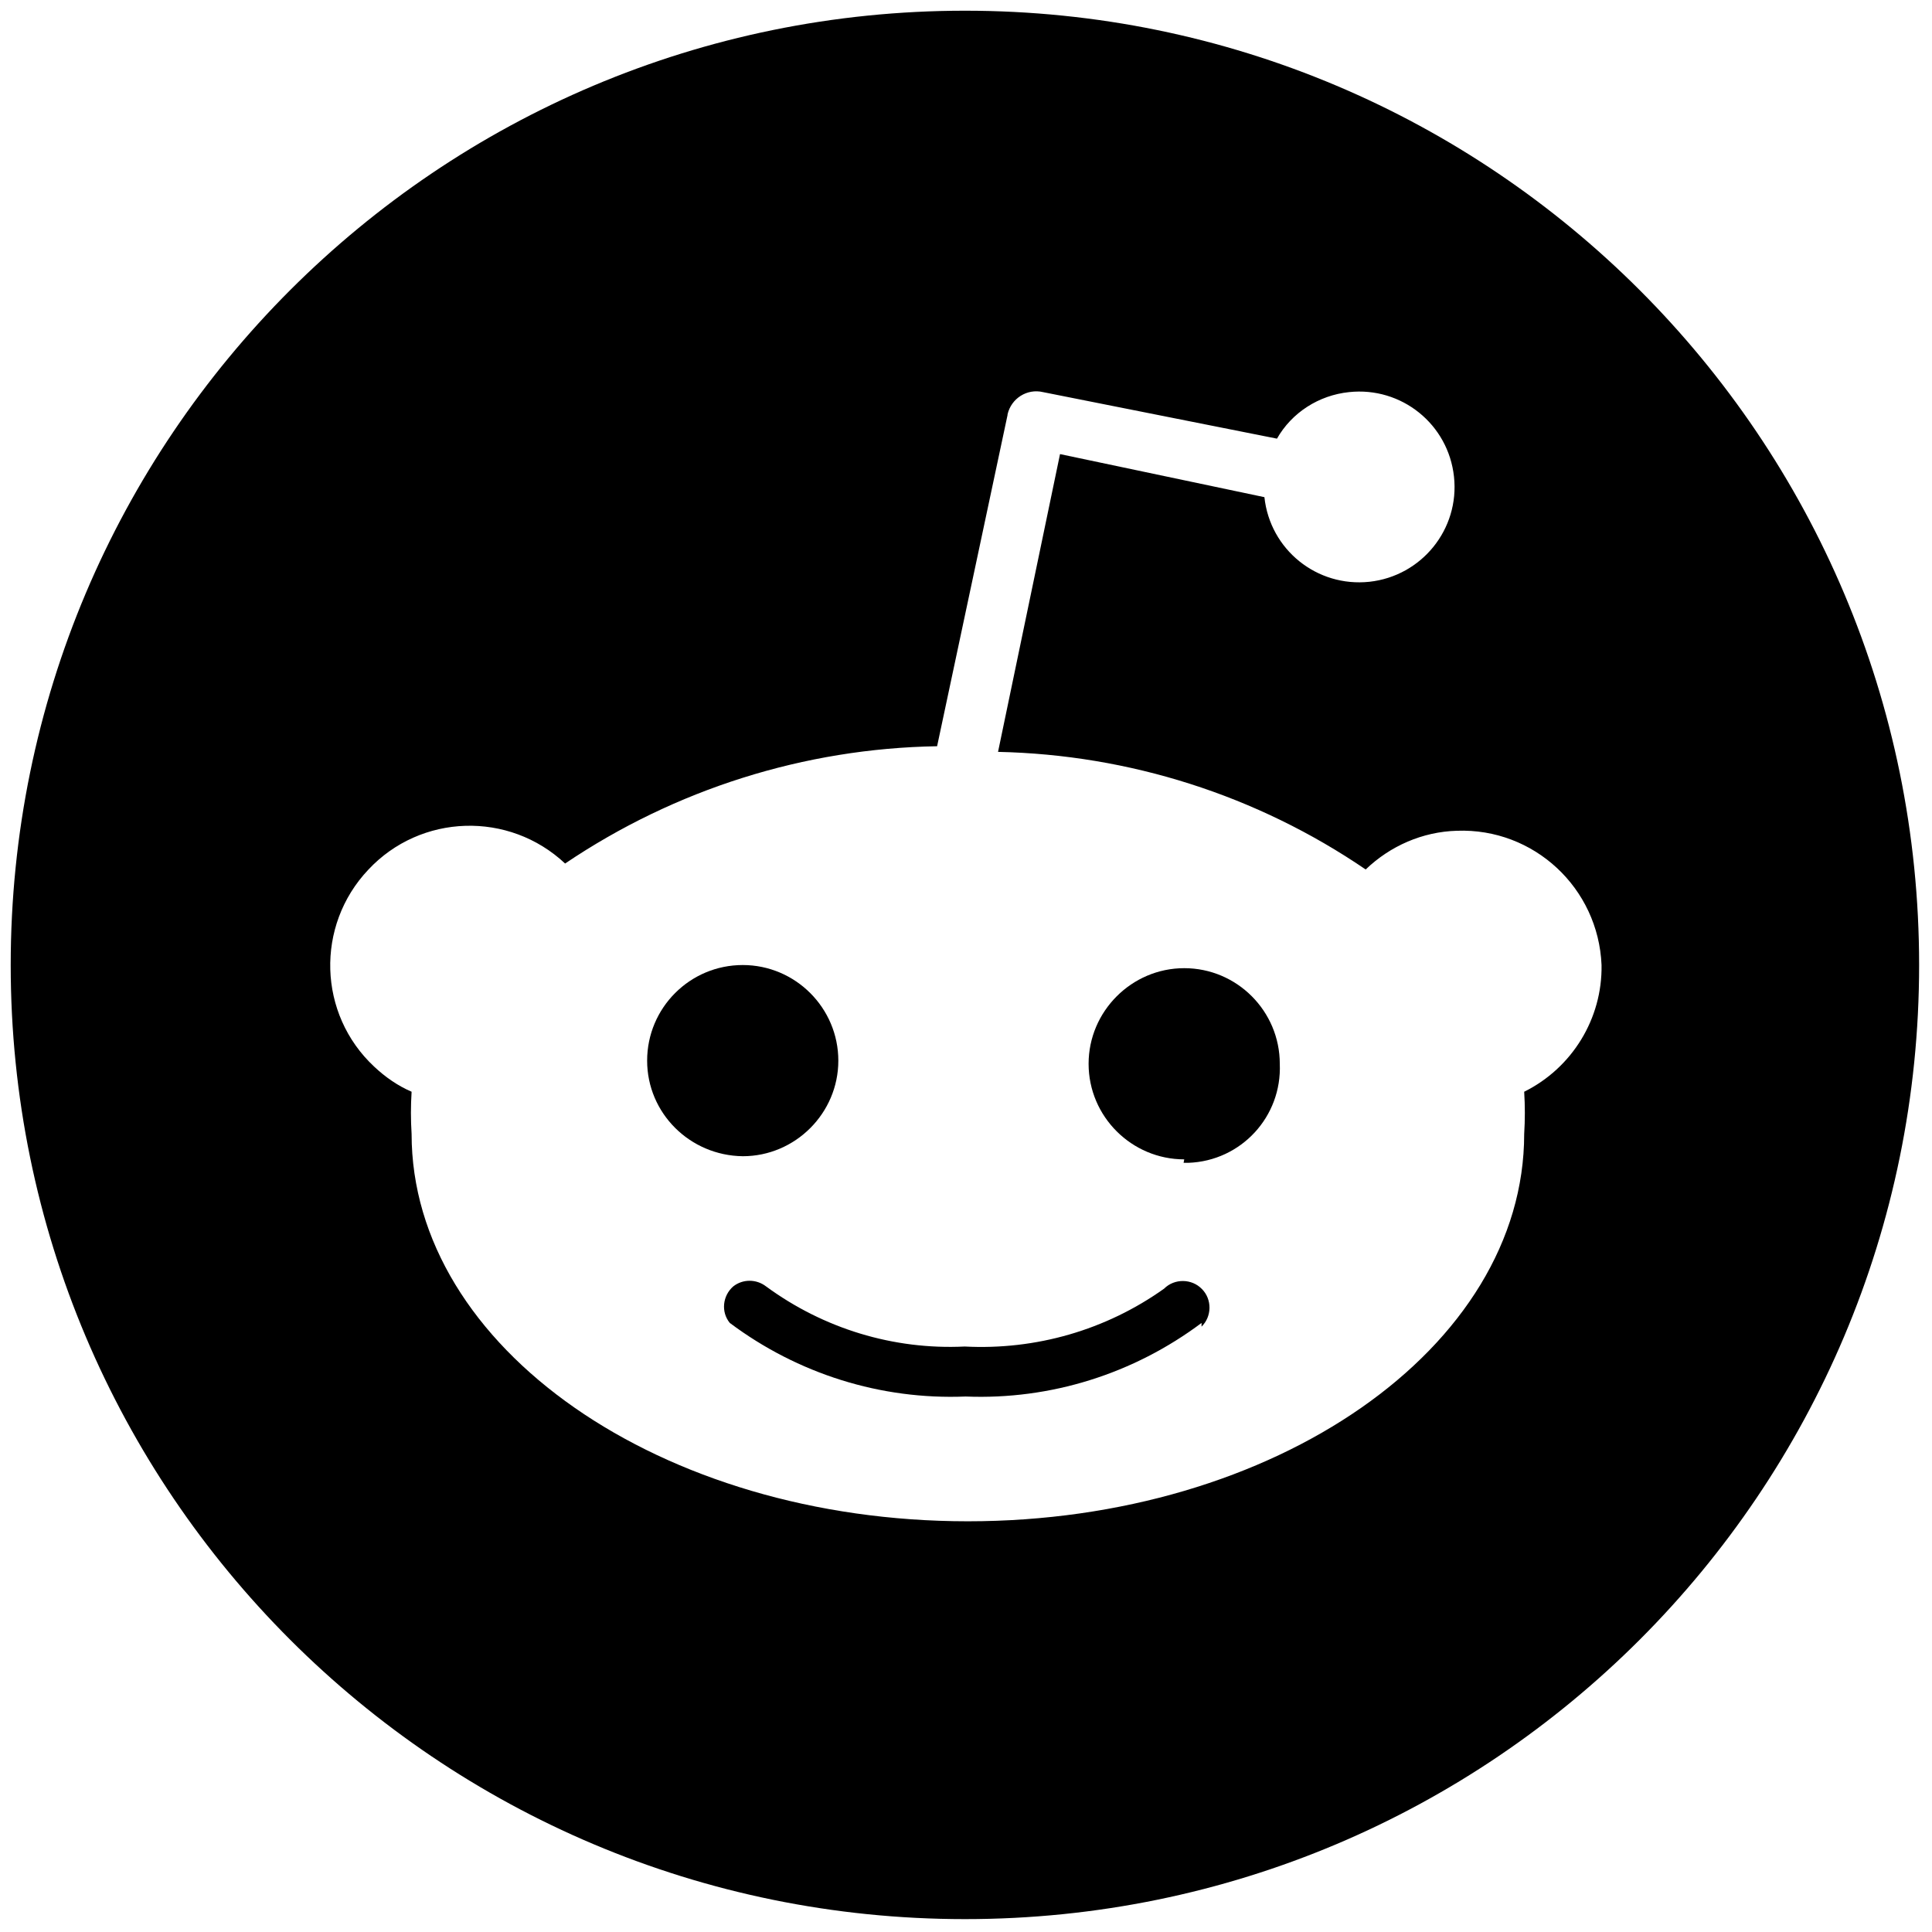
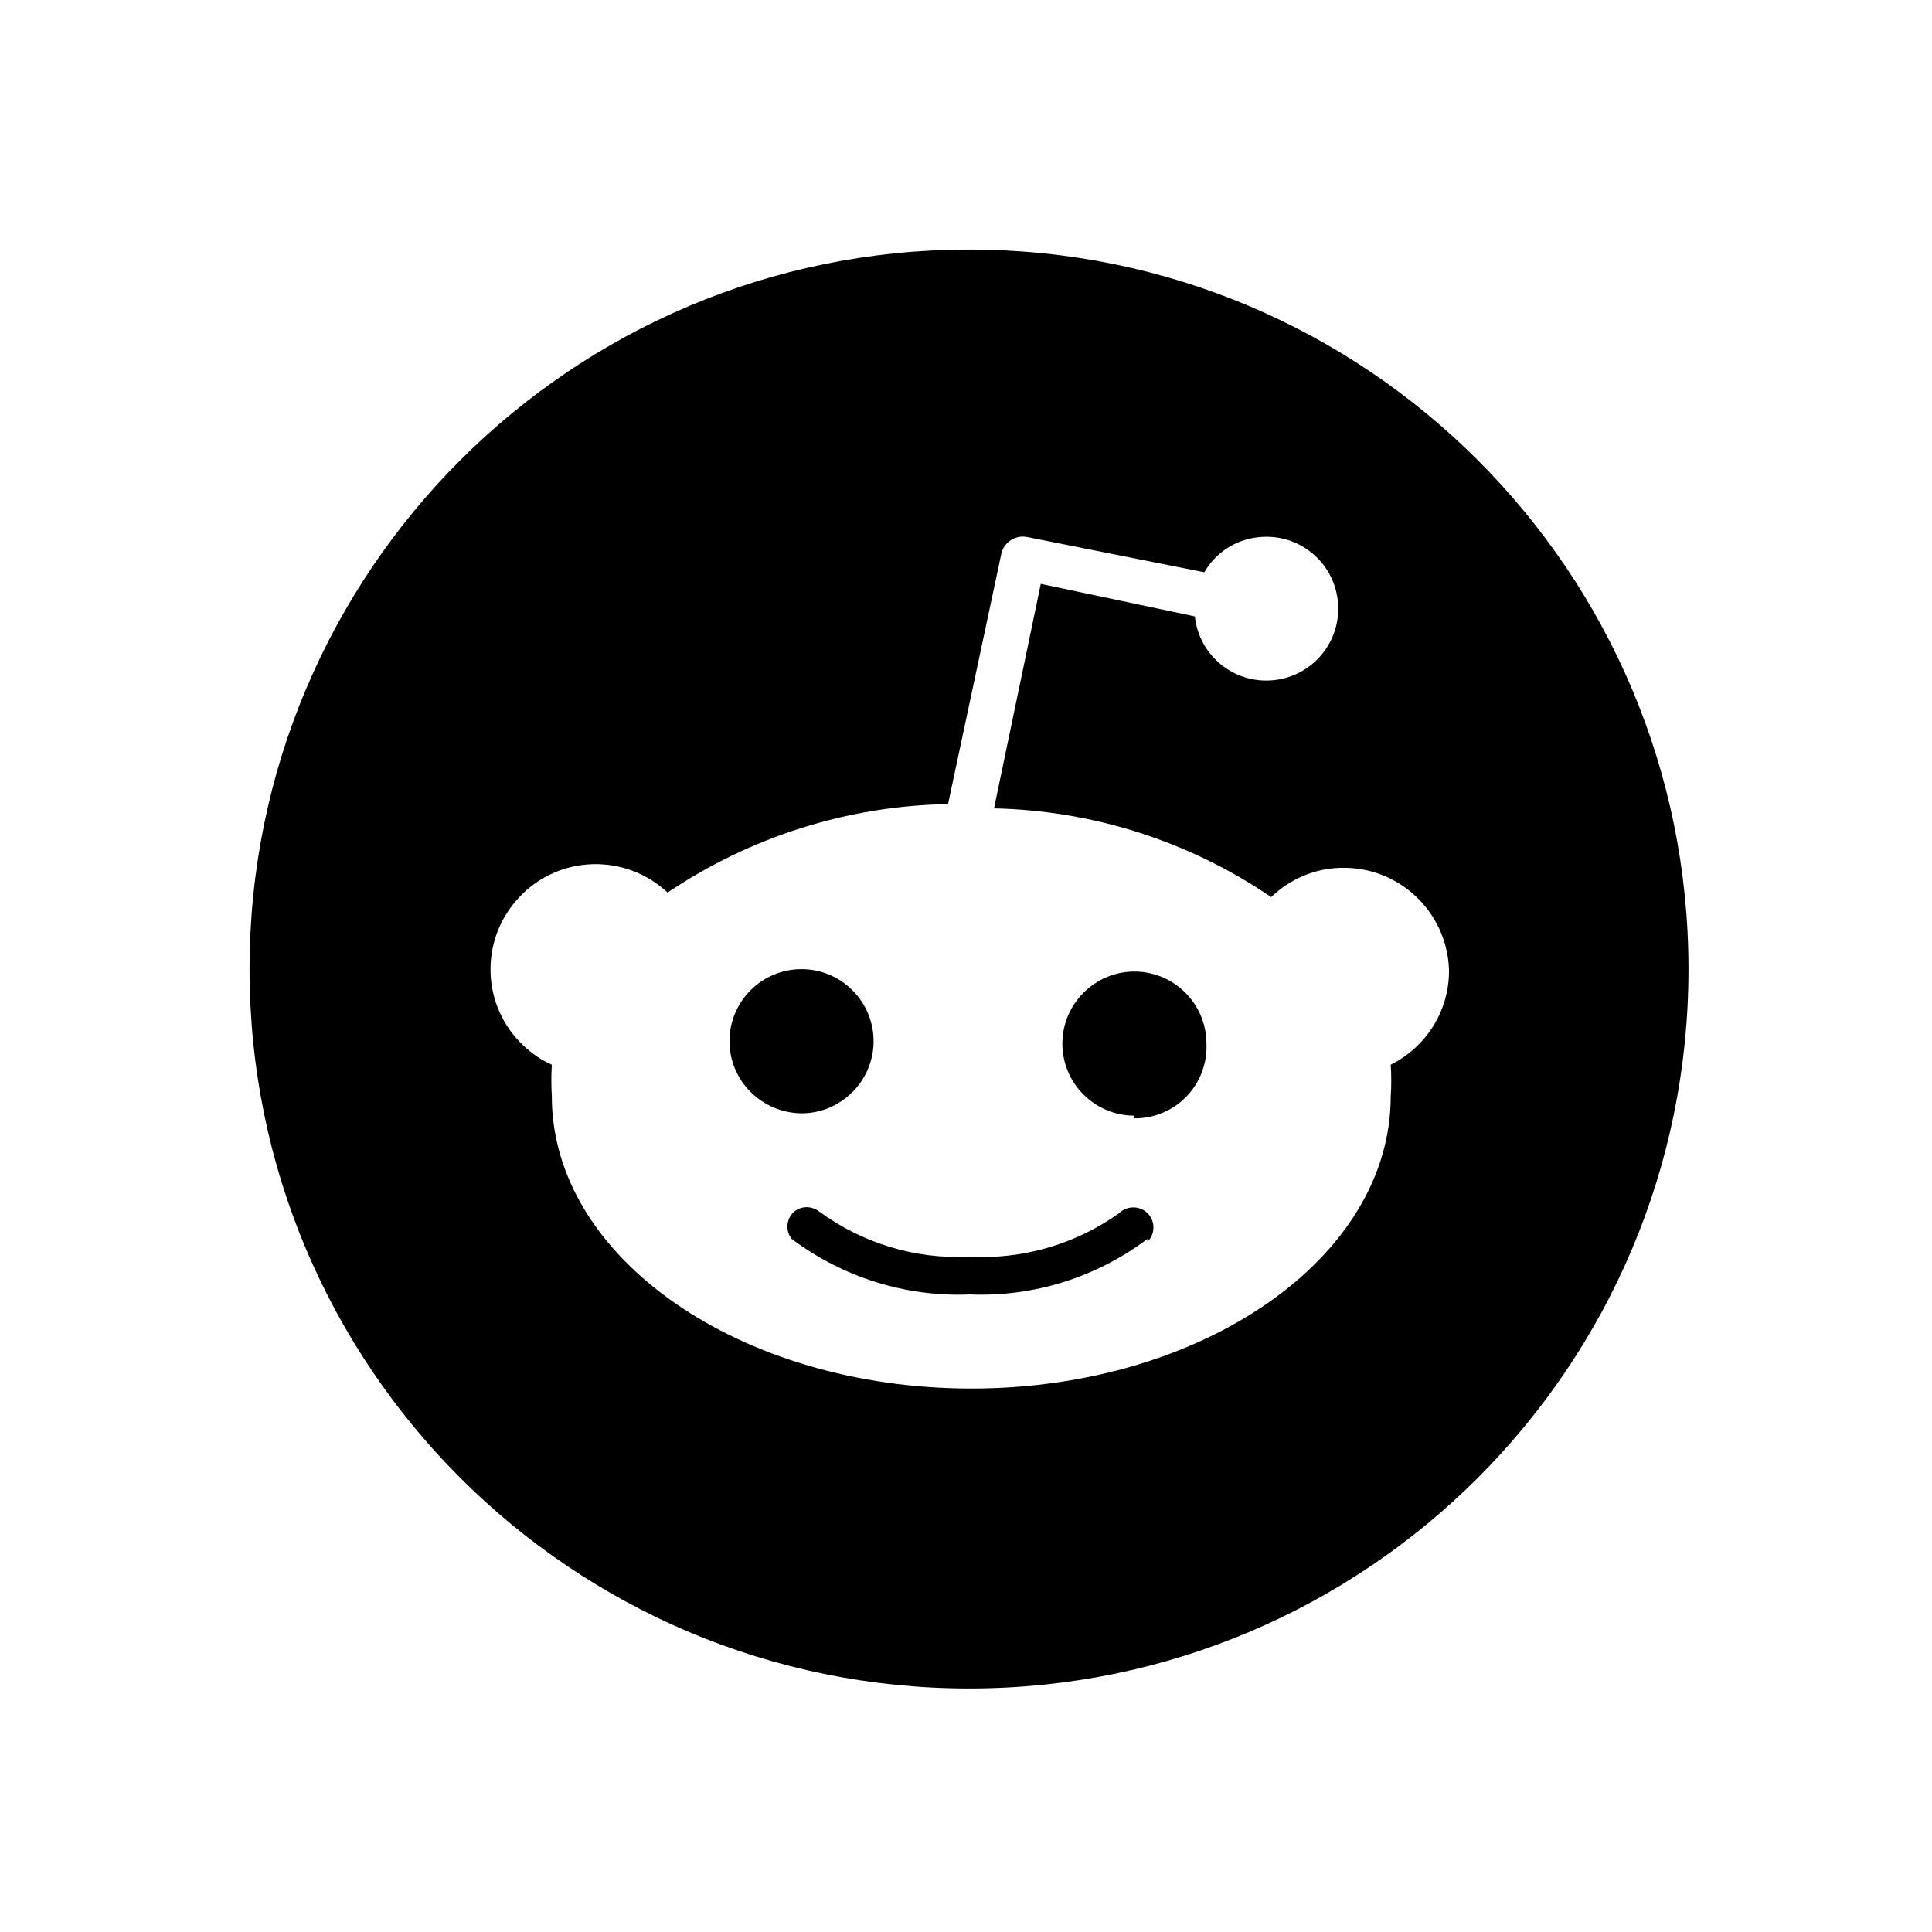
<svg xmlns="http://www.w3.org/2000/svg" x="0px" y="0px" viewBox="0 0 24 24" version="1.1">
-   <path style=" stroke:none;fill-rule:nonzero;fill:rgb(0%,0%,0%);fill-opacity:1;" d="M 10.414 13.176 C 10.414 12.52 9.879 11.988 9.227 11.988 C 8.57 11.988 8.039 12.52 8.039 13.176 C 8.039 13.828 8.57 14.355 9.227 14.363 C 9.879 14.363 10.414 13.828 10.414 13.176 Z M 10.414 13.176 " />
-   <path style=" stroke:none;fill-rule:nonzero;fill:rgb(0%,0%,0%);fill-opacity:1;" d="M 14.461 16.008 C 13.738 16.523 12.867 16.773 11.984 16.727 C 11.098 16.77 10.23 16.504 9.516 15.98 C 9.395 15.887 9.227 15.887 9.109 15.98 C 8.977 16.094 8.953 16.297 9.066 16.434 C 9.91 17.066 10.941 17.391 11.996 17.348 C 13.051 17.391 14.082 17.066 14.926 16.434 L 14.926 16.48 C 15.055 16.355 15.059 16.141 14.93 16.012 C 14.805 15.883 14.59 15.879 14.461 16.008 Z M 14.461 16.008 " />
-   <path style=" stroke:none;fill-rule:nonzero;fill:rgb(0%,0%,0%);fill-opacity:1;" d="M 14.711 12.027 C 14.059 12.027 13.523 12.562 13.523 13.215 C 13.523 13.871 14.059 14.402 14.711 14.402 L 14.703 14.445 C 14.723 14.445 14.742 14.445 14.762 14.445 C 15.418 14.422 15.926 13.871 15.898 13.215 C 15.898 12.562 15.367 12.027 14.711 12.027 Z M 14.711 12.027 " />
-   <path style=" stroke:none;fill-rule:nonzero;fill:rgb(0%,0%,0%);fill-opacity:1;" d="M 11.988 0.133 C 5.438 0.133 0.133 5.438 0.133 11.988 C 0.133 18.535 5.438 23.84 11.988 23.84 C 18.535 23.84 23.84 18.535 23.84 11.988 C 23.84 5.438 18.535 0.133 11.988 0.133 Z M 18.934 13.562 C 18.945 13.738 18.945 13.91 18.934 14.086 C 18.934 16.742 15.84 18.898 12.023 18.898 C 8.207 18.898 5.113 16.738 5.113 14.086 C 5.102 13.91 5.102 13.738 5.113 13.562 C 4.941 13.488 4.785 13.379 4.648 13.25 C 3.949 12.598 3.918 11.5 4.574 10.805 C 5.227 10.105 6.324 10.074 7.02 10.727 C 8.387 9.805 9.992 9.297 11.641 9.27 L 12.516 5.156 C 12.516 5.152 12.516 5.152 12.516 5.148 C 12.562 4.949 12.758 4.824 12.957 4.871 L 15.863 5.449 C 16.047 5.125 16.383 4.91 16.758 4.871 C 17.41 4.801 17.992 5.27 18.062 5.922 C 18.133 6.574 17.66 7.156 17.012 7.227 C 16.359 7.297 15.777 6.828 15.707 6.176 L 13.168 5.641 L 12.398 9.34 C 14.027 9.375 15.613 9.879 16.965 10.801 C 17.27 10.508 17.672 10.332 18.098 10.32 C 19.055 10.285 19.855 11.031 19.895 11.988 C 19.906 12.652 19.531 13.266 18.934 13.562 Z M 18.934 13.562 " />
+   <path style=" stroke:none;fill-rule:nonzero;fill:rgb(0%,0%,0%);fill-opacity:1;" d="M 10.852 12.934 C 10.852 12.44 10.449 12.039 9.957 12.039 C 9.462 12.039 9.062 12.44 9.062 12.934 C 9.062 13.426 9.462 13.824 9.957 13.83 C 10.449 13.83 10.852 13.426 10.852 12.934 Z M 10.852 12.934" />
+   <path style=" stroke:none;fill-rule:nonzero;fill:rgb(0%,0%,0%);fill-opacity:1;" d="M 13.903 15.07 C 13.359 15.459 12.702 15.647 12.036 15.612 C 11.368 15.644 10.714 15.444 10.175 15.049 C 10.084 14.979 9.957 14.979 9.868 15.049 C 9.768 15.135 9.751 15.288 9.836 15.391 C 10.472 15.868 11.25 16.113 12.045 16.08 C 12.84 16.113 13.618 15.868 14.254 15.391 L 14.254 15.426 C 14.351 15.332 14.354 15.17 14.257 15.073 C 14.163 14.976 14.001 14.973 13.903 15.07 Z M 13.903 15.07" />
+   <path style=" stroke:none;fill-rule:nonzero;fill:rgb(0%,0%,0%);fill-opacity:1;" d="M 14.092 12.069 C 13.6 12.069 13.197 12.472 13.197 12.964 C 13.197 13.459 13.6 13.859 14.092 13.859 L 14.086 13.892 C 14.101 13.892 14.116 13.892 14.13 13.892 C 14.625 13.874 15.008 13.459 14.987 12.964 C 14.987 12.472 14.587 12.069 14.092 12.069 Z M 14.092 12.069" />
+   <path style=" stroke:none;fill-rule:nonzero;fill:rgb(0%,0%,0%);fill-opacity:1;" d="M 12.039 3.1 C 7.1 3.1 3.1 7.1 3.1 12.039 C 3.1 16.976 7.1 20.975 12.039 20.975 C 16.976 20.975 20.975 16.976 20.975 12.039 C 20.975 7.1 16.976 3.1 12.039 3.1 Z M 17.276 13.226 C 17.285 13.359 17.285 13.488 17.276 13.621 C 17.276 15.624 14.943 17.249 12.066 17.249 C 9.188 17.249 6.855 15.621 6.855 13.621 C 6.847 13.488 6.847 13.359 6.855 13.226 C 6.726 13.17 6.608 13.088 6.505 12.991 C 5.978 12.499 5.954 11.671 6.449 11.147 C 6.941 10.62 7.769 10.596 8.293 11.088 C 9.324 10.393 10.534 10.01 11.777 9.989 L 12.437 6.888 C 12.437 6.885 12.437 6.885 12.437 6.882 C 12.472 6.732 12.619 6.638 12.77 6.673 L 14.961 7.109 C 15.099 6.864 15.353 6.702 15.635 6.673 C 16.127 6.62 16.566 6.973 16.619 7.465 C 16.672 7.957 16.316 8.396 15.827 8.449 C 15.335 8.502 14.896 8.148 14.843 7.657 L 12.929 7.253 L 12.348 10.042 C 13.577 10.069 14.772 10.449 15.791 11.144 C 16.021 10.923 16.325 10.79 16.646 10.781 C 17.367 10.755 17.971 11.318 18 12.039 C 18.009 12.54 17.727 13.002 17.276 13.226 Z M 17.276 13.226" />
</svg>
